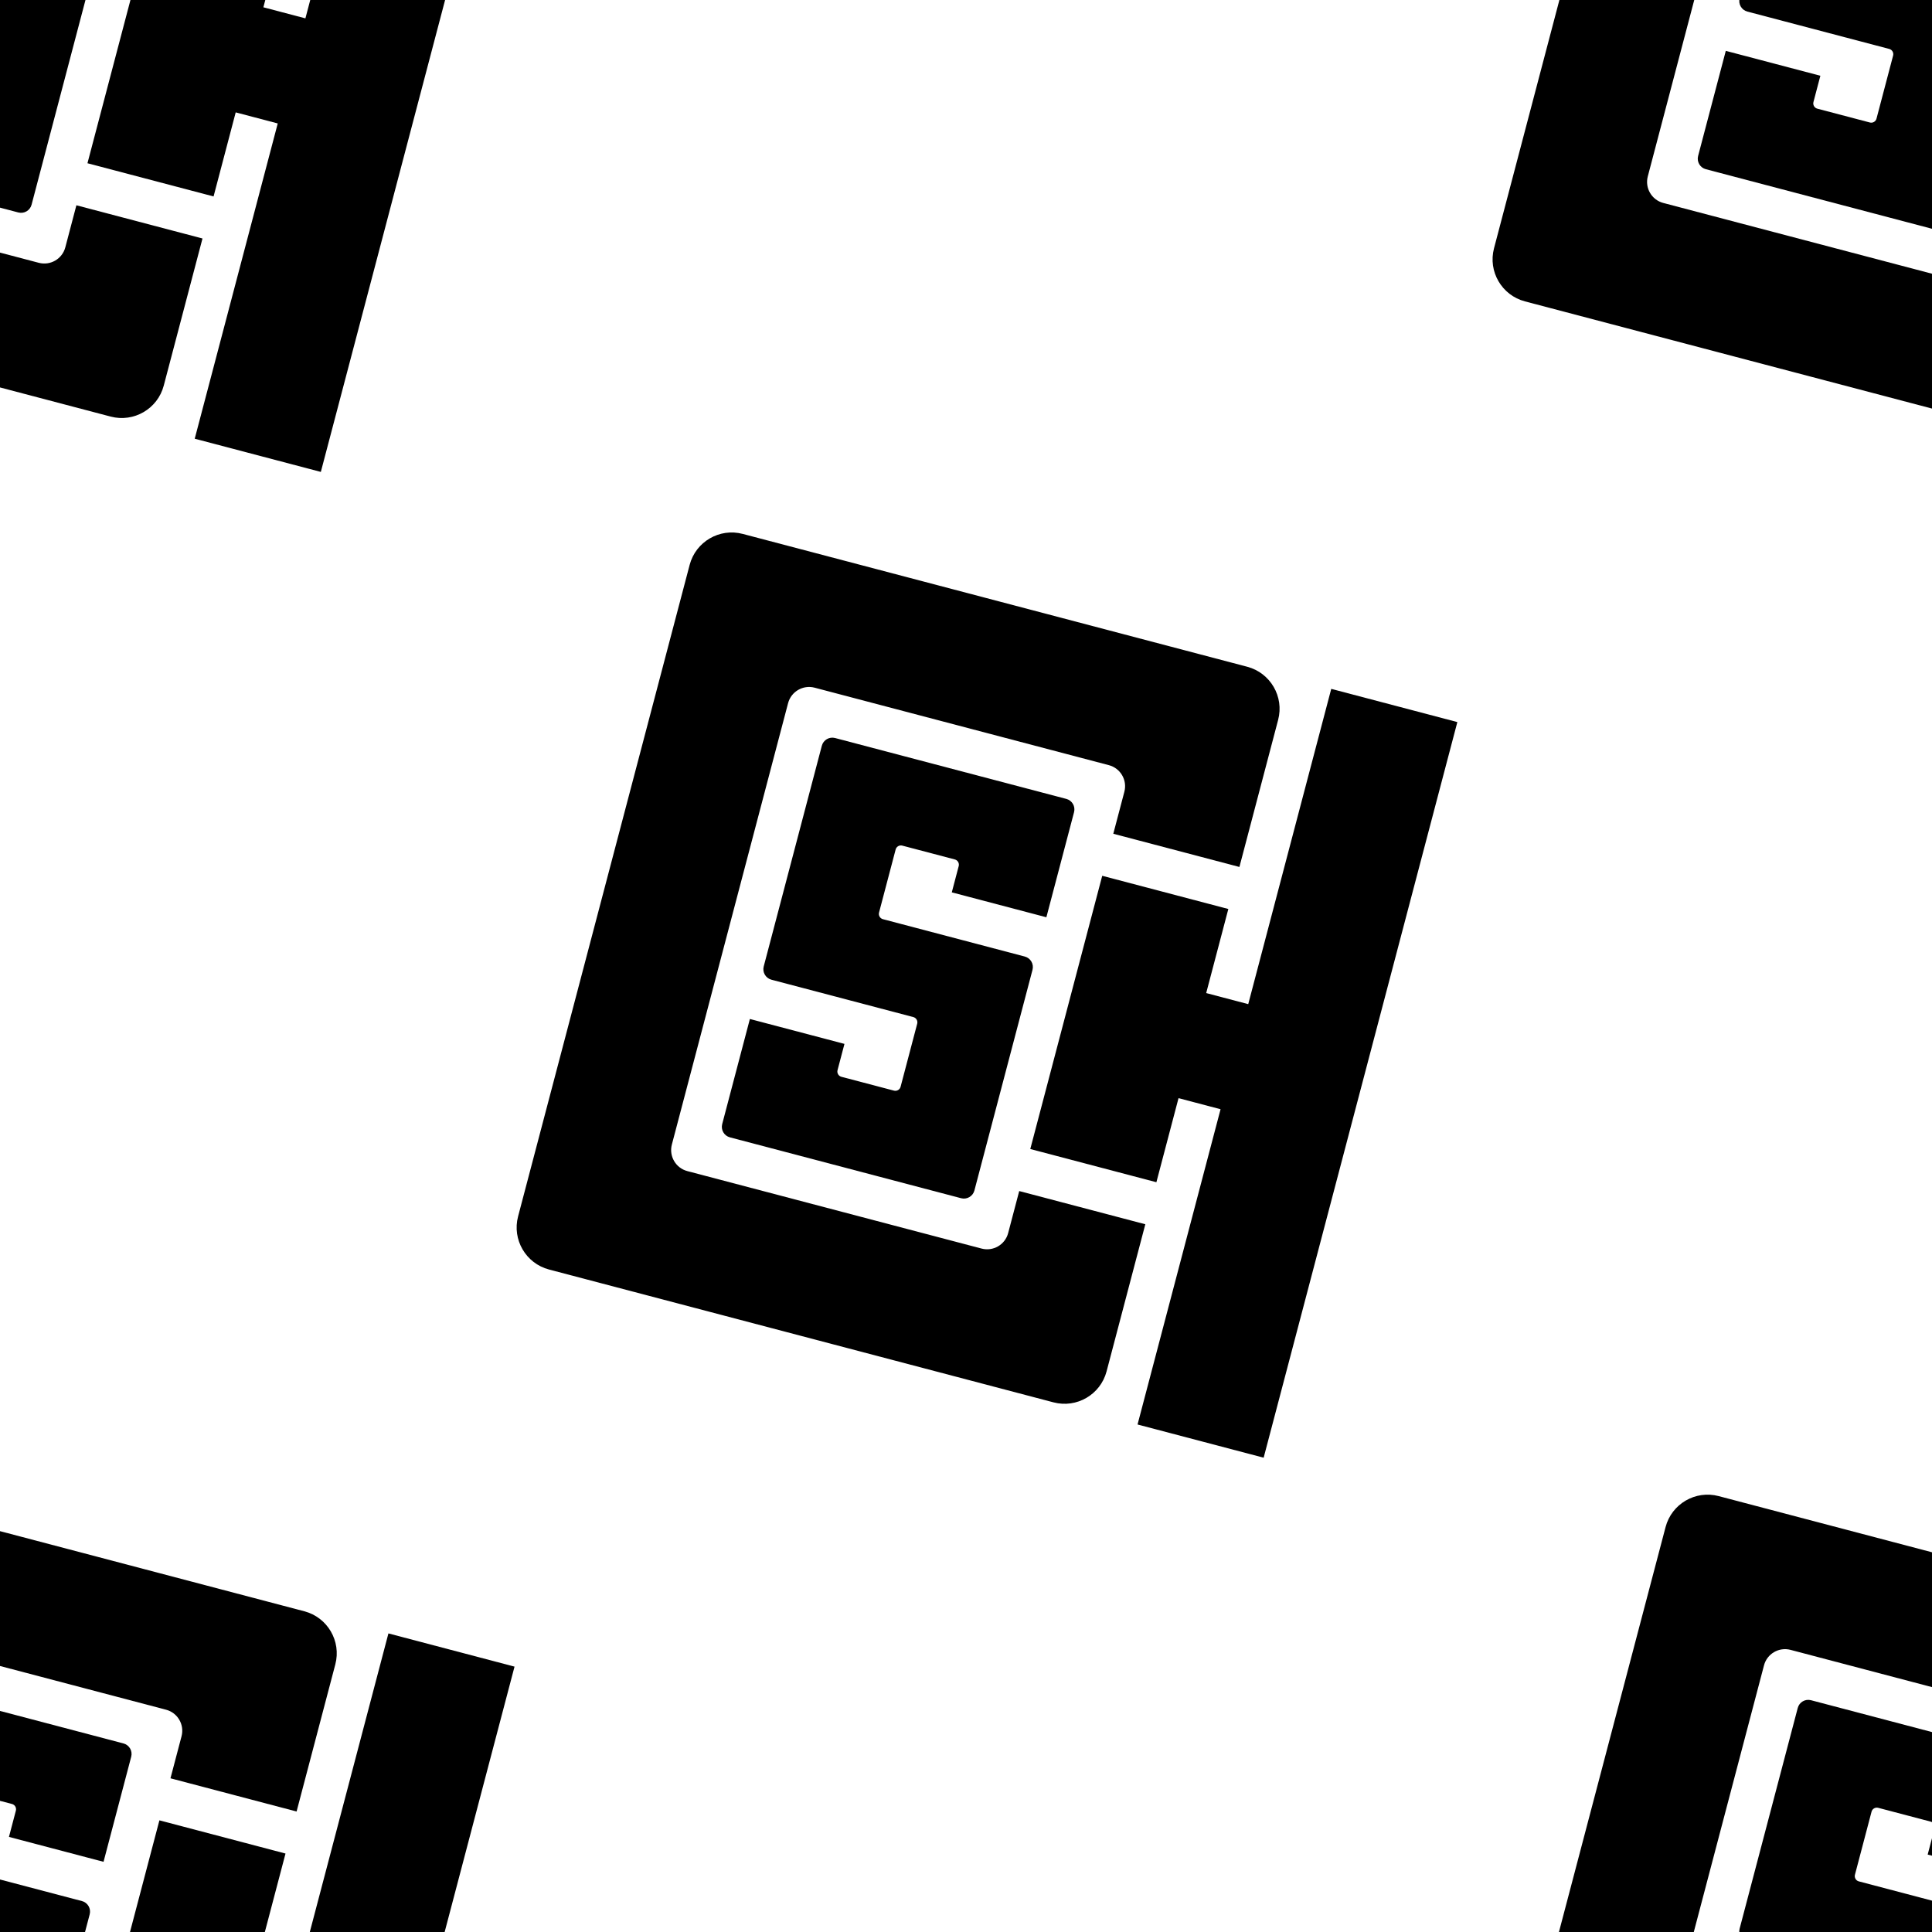
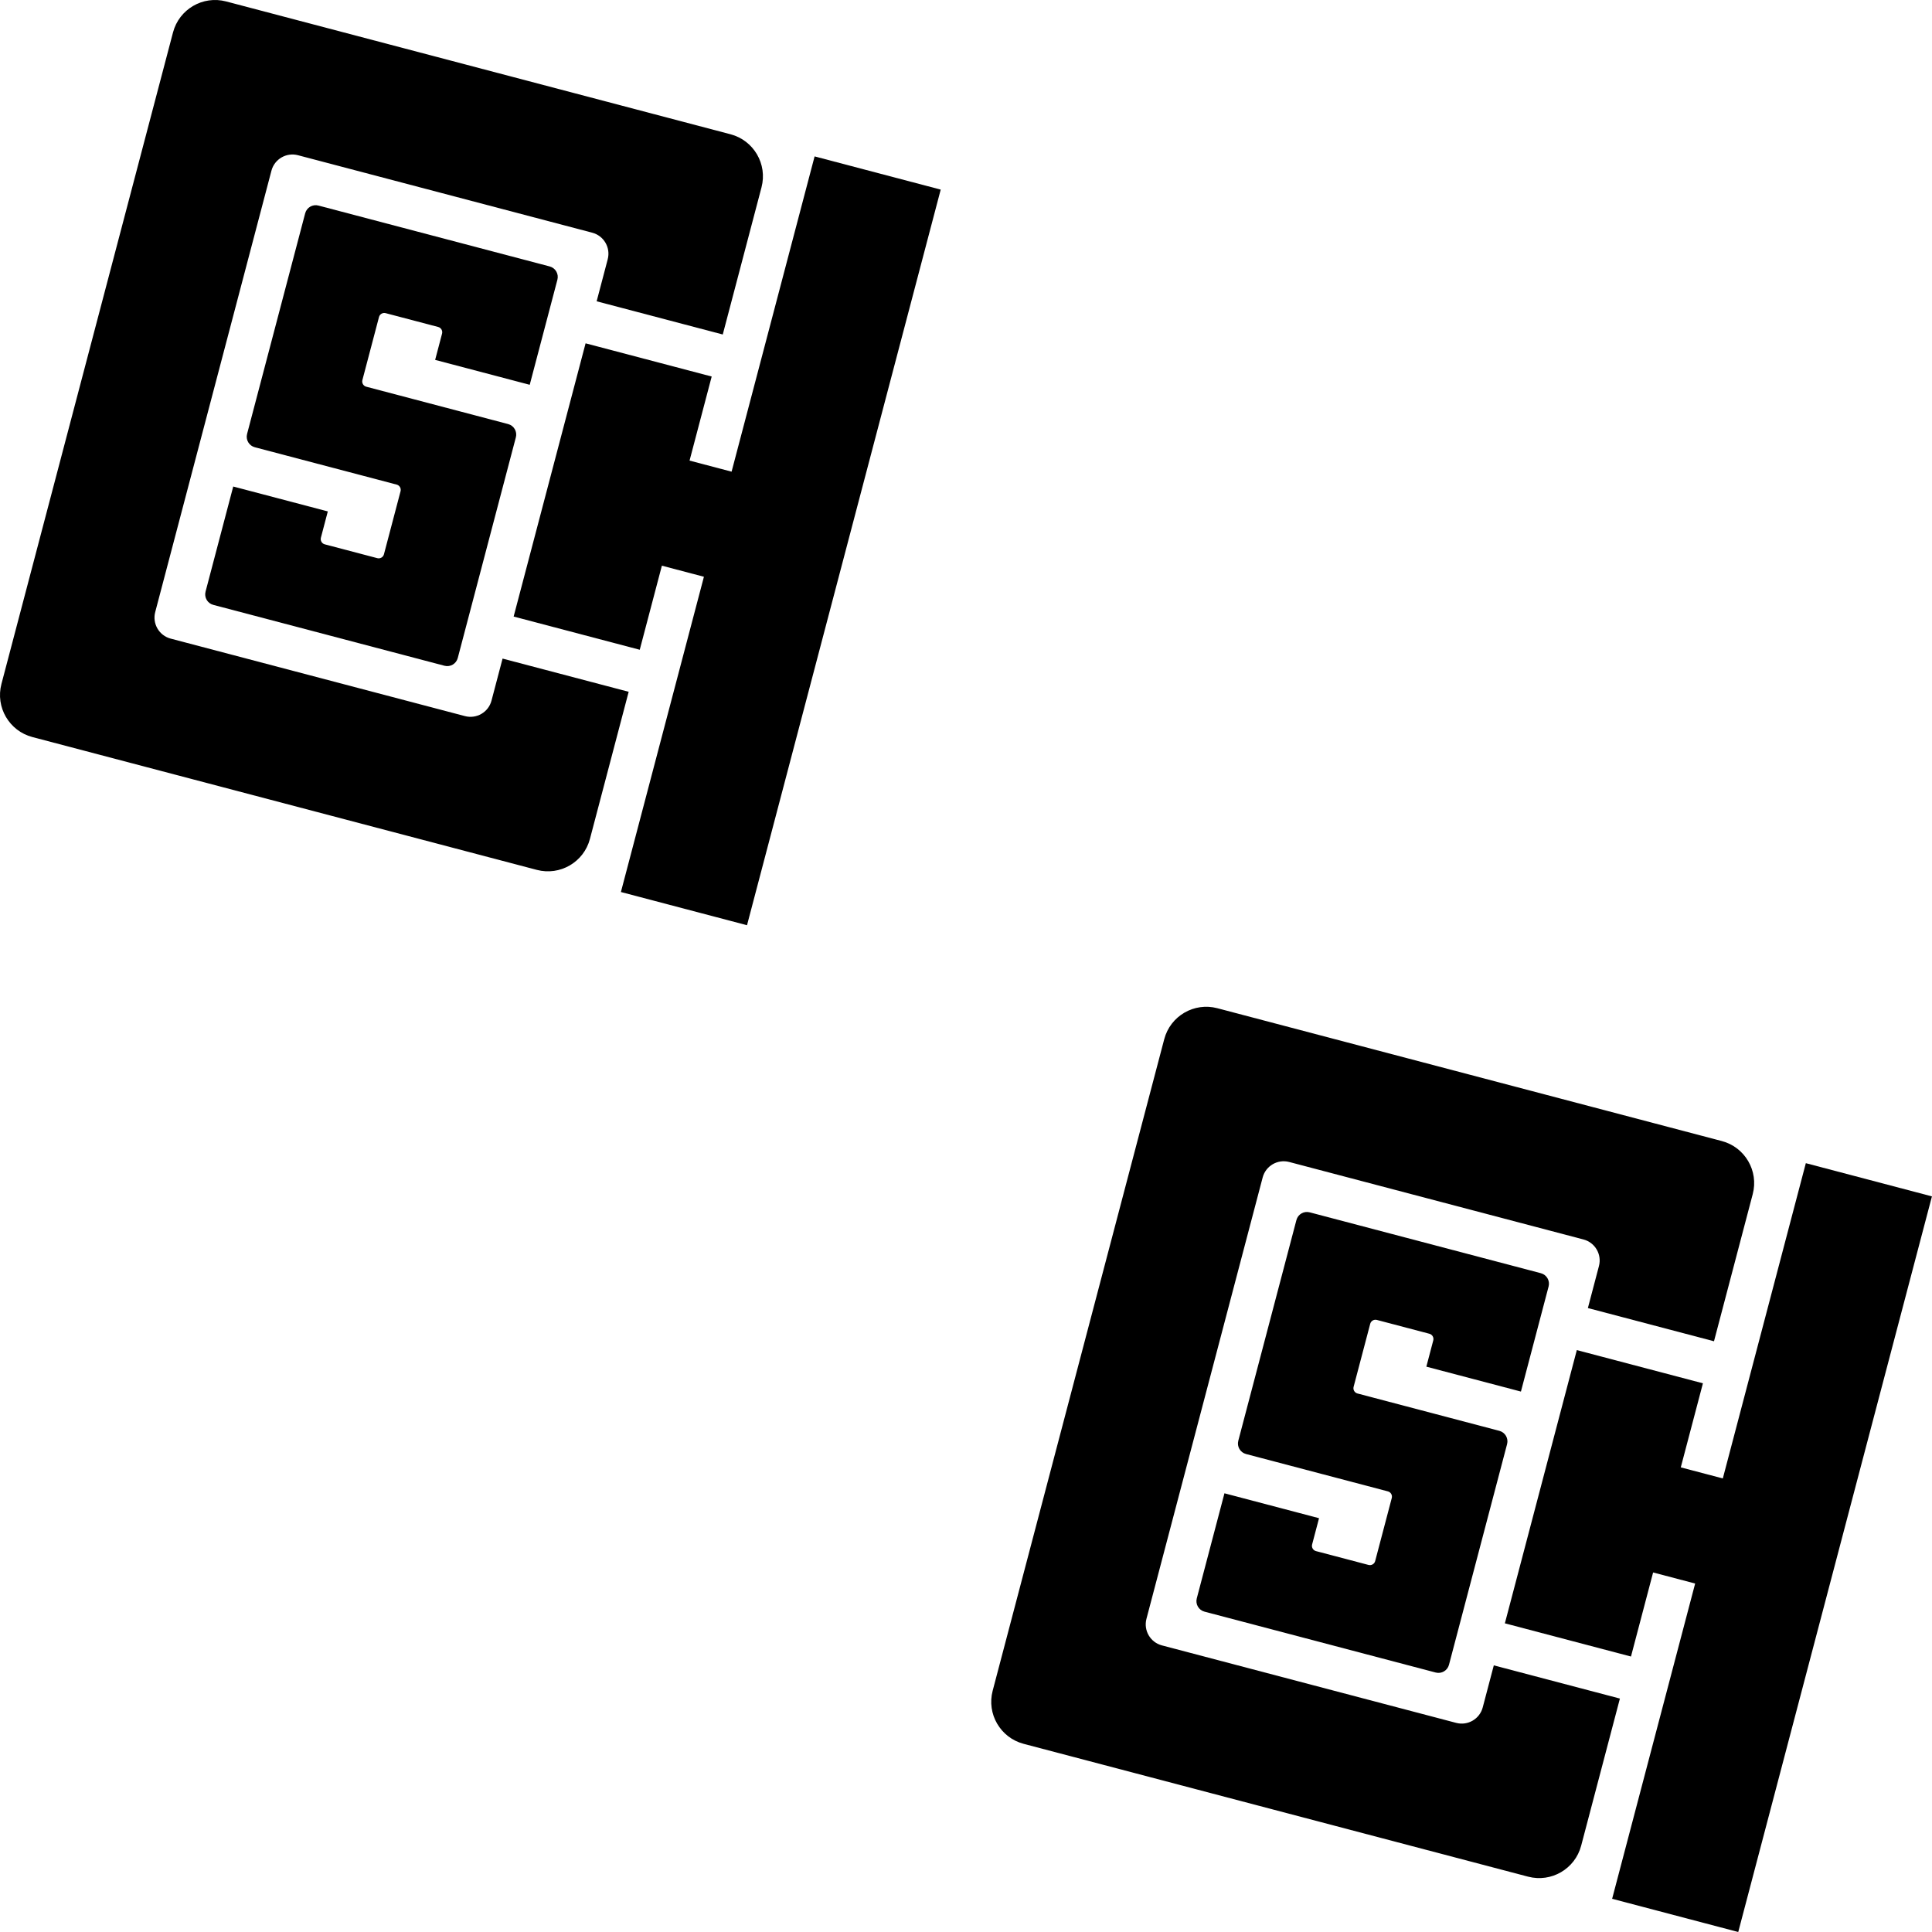
<svg xmlns="http://www.w3.org/2000/svg" version="1.1" x="0px" y="0px" width="200" height="200" viewBox="-0.014 0.028 200 200" enable-background="new -0.014 0.028 540 525" xml:space="preserve" id="svg2">
  <defs id="defs1">
</defs>
-   <path fill-rule="evenodd" clip-rule="evenodd" d="m 30.688,-12.272 4.01,-15.23 c 0.633,-2.403 -0.803,-4.865 -3.206,-5.497 L -20.725,-46.749 c -2.403,-0.633 -4.864,0.802 -5.497,3.206 l -17.76,67.448 c -0.633,2.403 0.802,4.864 3.206,5.497 L 11.441,43.152 c 2.403,0.633 4.865,-0.803 5.497,-3.206 l 4.01,-15.23 -13.054,-3.437 -1.146,4.351 c -0.316,1.202 -1.547,1.919 -2.749,1.603 L -26.461,19.212 c -1.202,-0.316 -1.919,-1.547 -1.603,-2.749 l 12.031,-45.691 c 0.316,-1.202 1.547,-1.919 2.749,-1.603 l 30.46,8.021 c 1.202,0.316 1.919,1.547 1.603,2.749 l -1.146,4.351 z" id="path1" style="stroke-width:0.15" />
-   <path d="m 12.767,-19.317 -23.933,-6.302 c -0.601,-0.158 -1.216,0.2 -1.374,0.801 l -6.015,22.845 c -0.158,0.601 0.201,1.216 0.801,1.374 L -3.068,3.269 c 0.3,0.079 0.48,0.387 0.401,0.687 l -1.719,6.527 c -0.079,0.3 -0.387,0.48 -0.687,0.401 L -10.513,9.452 c -0.3,-0.079 -0.48,-0.387 -0.401,-0.687 l 0.716,-2.72 -9.791,-2.578 -2.865,10.879 c -0.158,0.601 0.2,1.216 0.801,1.374 l 23.933,6.302 c 0.601,0.158 1.216,-0.201 1.374,-0.801 l 6.015,-22.845 c 0.158,-0.601 -0.2,-1.216 -0.801,-1.374 l -14.686,-3.867 c -0.3,-0.079 -0.48,-0.387 -0.401,-0.687 l 1.719,-6.527 c 0.079,-0.3 0.387,-0.48 0.687,-0.401 l 5.439,1.432 c 0.3,0.079 0.48,0.387 0.401,0.687 L 0.913,-9.642 10.704,-7.064 13.568,-17.943 c 0.158,-0.601 -0.2,-1.216 -0.801,-1.374 z" id="path2" style="stroke-width:0.15" />
-   <polygon points="450,300 420,300 420,360 330,360 330,165 420,165 420,225 450,225 450,0 540,0 540,525 450,525 " id="polygon2" transform="matrix(0.1450494,0.03819348,-0.03819348,0.1450494,-25.07675,-47.89465)" />
-   <path fill-rule="evenodd" clip-rule="evenodd" d="m 229.316,-10.445 4.01,-15.23 c 0.633,-2.403 -0.803,-4.865 -3.206,-5.497 l -52.218,-13.75 c -2.403,-0.633 -4.864,0.802 -5.497,3.206 L 154.646,25.731 c -0.633,2.403 0.802,4.864 3.206,5.497 l 52.218,13.75 c 2.403,0.633 4.865,-0.803 5.497,-3.206 l 4.01,-15.23 -13.054,-3.437 -1.146,4.351 c -0.316,1.202 -1.547,1.919 -2.749,1.603 l -30.46,-8.021 c -1.202,-0.316 -1.919,-1.547 -1.603,-2.749 l 12.031,-45.691 c 0.316,-1.202 1.547,-1.919 2.749,-1.603 l 30.46,8.021 c 1.202,0.316 1.919,1.547 1.603,2.749 l -1.146,4.351 z" id="path1-9" style="stroke-width:0.15" />
-   <path d="m 211.395,-17.491 -23.933,-6.302 c -0.601,-0.158 -1.216,0.2 -1.374,0.801 l -6.016,22.845 c -0.158,0.601 0.201,1.216 0.801,1.374 l 14.686,3.867 c 0.3,0.079 0.48,0.387 0.401,0.687 l -1.719,6.527 c -0.079,0.3 -0.387,0.48 -0.687,0.401 l -5.439,-1.432 c -0.3,-0.079 -0.48,-0.387 -0.401,-0.687 l 0.716,-2.72 -9.791,-2.578 -2.865,10.879 c -0.158,0.601 0.2,1.216 0.801,1.374 l 23.933,6.302 c 0.601,0.158 1.216,-0.201 1.374,-0.801 l 6.015,-22.845 c 0.158,-0.601 -0.2,-1.216 -0.801,-1.374 l -14.686,-3.867 c -0.3,-0.079 -0.48,-0.387 -0.401,-0.687 l 1.719,-6.527 c 0.079,-0.3 0.387,-0.48 0.687,-0.401 l 5.439,1.432 c 0.3,0.079 0.48,0.387 0.401,0.687 l -0.716,2.72 9.791,2.578 2.865,-10.879 c 0.158,-0.601 -0.2,-1.216 -0.801,-1.374 z" id="path2-3" style="stroke-width:0.15" />
-   <polygon points="540,525 450,525 450,300 420,300 420,360 330,360 330,165 420,165 420,225 450,225 450,0 540,0 " id="polygon2-6" transform="matrix(0.1450494,0.03819348,-0.03819348,0.1450494,173.5513,-46.06806)" />
-   <path fill-rule="evenodd" clip-rule="evenodd" d="m 30.688,187.555 4.01,-15.23 c 0.633,-2.403 -0.803,-4.865 -3.206,-5.497 l -52.218,-13.75 c -2.403,-0.633 -4.864,0.802 -5.497,3.206 l -17.76,67.448 c -0.633,2.403 0.802,4.864 3.206,5.497 l 52.218,13.75 c 2.403,0.633 4.865,-0.803 5.497,-3.206 l 4.01,-15.23 -13.054,-3.437 -1.146,4.351 c -0.316,1.202 -1.547,1.919 -2.749,1.603 l -30.46,-8.021 c -1.202,-0.316 -1.919,-1.547 -1.603,-2.749 l 12.031,-45.691 c 0.316,-1.202 1.547,-1.919 2.749,-1.603 l 30.46,8.021 c 1.202,0.316 1.919,1.547 1.603,2.749 l -1.146,4.351 z" id="path1-8" style="stroke-width:0.15" />
-   <path d="m 12.767,180.509 -23.933,-6.302 c -0.601,-0.158 -1.216,0.2 -1.374,0.801 l -6.015,22.845 c -0.158,0.601 0.201,1.216 0.801,1.374 l 14.686,3.867 c 0.3,0.079 0.48,0.387 0.401,0.687 l -1.719,6.527 c -0.079,0.3 -0.387,0.48 -0.687,0.401 l -5.439,-1.432 c -0.3,-0.079 -0.48,-0.387 -0.401,-0.687 l 0.716,-2.72 -9.791,-2.578 -2.865,10.879 c -0.158,0.601 0.2,1.216 0.801,1.374 l 23.933,6.302 c 0.601,0.158 1.216,-0.201 1.374,-0.801 l 6.015,-22.845 c 0.158,-0.601 -0.2,-1.216 -0.801,-1.374 L -6.216,192.96 c -0.3,-0.079 -0.48,-0.387 -0.401,-0.687 l 1.719,-6.527 c 0.079,-0.3 0.387,-0.48 0.687,-0.401 l 5.439,1.432 c 0.3,0.079 0.48,0.387 0.401,0.687 l -0.716,2.72 9.791,2.578 2.865,-10.879 c 0.158,-0.601 -0.2,-1.216 -0.801,-1.374 z" id="path2-7" style="stroke-width:0.15" />
-   <polygon points="450,0 540,0 540,525 450,525 450,300 420,300 420,360 330,360 330,165 420,165 420,225 450,225 " id="polygon2-9" transform="matrix(0.1450494,0.03819348,-0.03819348,0.1450494,-25.07675,151.9319)" />
-   <path fill-rule="evenodd" clip-rule="evenodd" d="m 128.289,89.776 4.01,-15.23 c 0.633,-2.403 -0.803,-4.865 -3.206,-5.497 L 76.875,55.299 c -2.403,-0.633 -4.864,0.802 -5.497,3.206 L 53.618,125.952 c -0.633,2.403 0.802,4.864 3.206,5.497 l 52.218,13.75 c 2.403,0.633 4.865,-0.803 5.497,-3.206 l 4.01,-15.23 -13.054,-3.437 -1.146,4.351 c -0.316,1.202 -1.547,1.919 -2.749,1.603 L 71.14,121.26 c -1.202,-0.316 -1.919,-1.547 -1.603,-2.749 L 81.568,72.82 c 0.316,-1.202 1.547,-1.919 2.749,-1.603 l 30.46,8.021 c 1.202,0.316 1.919,1.547 1.603,2.749 l -1.146,4.351 z" id="path1-8-7" style="stroke-width:0.15" />
-   <path d="m 110.368,82.73 -23.933,-6.302 c -0.601,-0.158 -1.216,0.2 -1.374,0.801 l -6.015,22.845 c -0.158,0.601 0.201,1.216 0.801,1.374 l 14.686,3.867 c 0.3,0.079 0.48,0.387 0.401,0.687 l -1.719,6.527 c -0.079,0.3 -0.387,0.48 -0.687,0.401 l -5.439,-1.432 c -0.3,-0.079 -0.48,-0.387 -0.401,-0.687 l 0.716,-2.72 -9.791,-2.578 -2.865,10.879 c -0.158,0.601 0.2,1.216 0.801,1.374 l 23.933,6.302 c 0.601,0.158 1.216,-0.201 1.374,-0.801 l 6.015,-22.845 c 0.158,-0.601 -0.2,-1.216 -0.801,-1.374 L 91.385,95.181 c -0.3,-0.079 -0.48,-0.387 -0.401,-0.687 l 1.719,-6.527 c 0.079,-0.3 0.387,-0.48 0.687,-0.401 l 5.44,1.432 c 0.3,0.079 0.48,0.387 0.401,0.687 l -0.716,2.72 9.791,2.578 2.865,-10.879 c 0.158,-0.601 -0.2,-1.216 -0.801,-1.374 z" id="path2-7-5" style="stroke-width:0.15" />
-   <polygon points="450,225 450,0 540,0 540,525 450,525 450,300 420,300 420,360 330,360 330,165 420,165 420,225 " id="polygon2-9-9" transform="matrix(0.1450494,0.03819348,-0.03819348,0.1450494,72.52385,54.15287)" />
-   <path fill-rule="evenodd" clip-rule="evenodd" d="m 229.316,189.381 4.01,-15.23 c 0.633,-2.403 -0.803,-4.865 -3.206,-5.497 l -52.218,-13.75 c -2.403,-0.633 -4.864,0.802 -5.497,3.206 l -17.76,67.448 c -0.633,2.403 0.802,4.864 3.206,5.497 l 52.218,13.75 c 2.403,0.633 4.865,-0.803 5.497,-3.206 l 4.01,-15.23 -13.054,-3.437 -1.146,4.351 c -0.316,1.202 -1.547,1.919 -2.749,1.603 l -30.46,-8.021 c -1.202,-0.316 -1.919,-1.547 -1.603,-2.749 l 12.031,-45.691 c 0.316,-1.202 1.547,-1.919 2.749,-1.603 l 30.46,8.021 c 1.202,0.316 1.919,1.547 1.603,2.749 l -1.146,4.351 z" id="path1-9-2" style="stroke-width:0.15" />
-   <path d="m 211.395,182.336 -23.933,-6.302 c -0.601,-0.158 -1.216,0.2 -1.374,0.801 l -6.016,22.845 c -0.158,0.601 0.201,1.216 0.801,1.374 l 14.686,3.867 c 0.3,0.079 0.48,0.387 0.401,0.687 l -1.719,6.527 c -0.079,0.3 -0.387,0.48 -0.687,0.401 l -5.439,-1.432 c -0.3,-0.079 -0.48,-0.387 -0.401,-0.687 l 0.716,-2.72 -9.791,-2.578 -2.865,10.879 c -0.158,0.601 0.2,1.216 0.801,1.374 l 23.933,6.302 c 0.601,0.158 1.216,-0.201 1.374,-0.801 l 6.015,-22.845 c 0.158,-0.601 -0.2,-1.216 -0.801,-1.374 l -14.686,-3.867 c -0.3,-0.079 -0.48,-0.387 -0.401,-0.687 l 1.719,-6.527 c 0.079,-0.3 0.387,-0.48 0.687,-0.401 l 5.439,1.432 c 0.3,0.079 0.48,0.387 0.401,0.687 l -0.716,2.72 9.791,2.578 2.865,-10.879 c 0.158,-0.601 -0.2,-1.216 -0.801,-1.374 z" id="path2-3-0" style="stroke-width:0.15" />
-   <polygon points="420,225 450,225 450,0 540,0 540,525 450,525 450,300 420,300 420,360 330,360 330,165 420,165 " id="polygon2-6-2" transform="matrix(0.1450494,0.03819348,-0.03819348,0.1450494,173.5513,153.7585)" />
+   <g id="layer3">
+     <path fill-rule="evenodd" clip-rule="evenodd" d="m 74.806,34.655 4.01,-15.23 c 0.633,-2.403 -0.803,-4.865 -3.206,-5.497 L 23.393,0.177 c -2.403,-0.633 -4.864,0.802 -5.497,3.206 L 0.135,70.831 c -0.633,2.403 0.802,4.864 3.206,5.497 L 55.559,90.078 c 2.403,0.633 4.865,-0.803 5.497,-3.206 l 4.01,-15.23 -13.054,-3.437 -1.146,4.351 c -0.316,1.202 -1.547,1.919 -2.749,1.603 l -30.46,-8.021 c -1.202,-0.316 -1.919,-1.547 -1.603,-2.749 L 28.085,17.699 c 0.316,-1.202 1.547,-1.919 2.749,-1.603 l 30.46,8.021 c 1.202,0.316 1.919,1.547 1.603,2.749 l -1.146,4.351 z" id="path1-8-7" style="stroke-width:0.15" />
+     <path d="m 56.885,27.609 -23.933,-6.302 c -0.601,-0.158 -1.216,0.2 -1.374,0.801 l -6.015,22.845 c -0.158,0.601 0.201,1.216 0.801,1.374 l 14.686,3.867 c 0.3,0.079 0.48,0.387 0.401,0.687 l -1.719,6.527 c -0.079,0.3 -0.387,0.48 -0.687,0.401 l -5.439,-1.432 c -0.3,-0.079 -0.48,-0.387 -0.401,-0.687 l 0.716,-2.72 -9.791,-2.578 -2.865,10.879 c -0.158,0.601 0.2,1.216 0.801,1.374 l 23.933,6.302 c 0.601,0.158 1.216,-0.201 1.374,-0.801 l 6.015,-22.845 c 0.158,-0.601 -0.2,-1.216 -0.801,-1.374 L 37.902,40.06 c -0.3,-0.079 -0.48,-0.387 -0.401,-0.687 l 1.719,-6.527 c 0.079,-0.3 0.387,-0.48 0.687,-0.401 l 5.44,1.432 c 0.3,0.079 0.48,0.387 0.401,0.687 l -0.716,2.72 9.791,2.578 2.865,-10.879 c 0.158,-0.601 -0.2,-1.216 -0.801,-1.374 z" id="path2-7-5" style="stroke-width:0.15" />
+     <polygon points="540,525 450,525 450,300 420,300 420,360 330,360 330,165 420,165 420,225 450,225 450,0 540,0 " id="polygon2-9-9" transform="matrix(0.1450494,0.03819348,-0.03819348,0.1450494,19.04118,-0.9683695)" />
+     <path fill-rule="evenodd" clip-rule="evenodd" d="m 177.418,138.875 4.01,-15.23 c 0.633,-2.403 -0.803,-4.865 -3.206,-5.497 l -52.218,-13.75 c -2.403,-0.633 -4.864,0.802 -5.497,3.206 l -17.76,67.448 c -0.633,2.403 0.802,4.864 3.206,5.497 l 52.218,13.75 c 2.403,0.633 4.865,-0.803 5.497,-3.206 l 4.01,-15.23 -13.054,-3.437 -1.146,4.351 c -0.316,1.202 -1.547,1.919 -2.749,1.603 l -30.46,-8.021 c -1.202,-0.316 -1.919,-1.547 -1.603,-2.749 l 12.031,-45.691 c 0.316,-1.202 1.547,-1.919 2.749,-1.603 l 30.46,8.021 c 1.202,0.316 1.919,1.547 1.603,2.749 l -1.146,4.351 z" id="path1-8-7-4" style="stroke-width:0.15" />
+     <path d="m 159.497,131.83 -23.933,-6.302 c -0.601,-0.158 -1.216,0.2 -1.374,0.801 l -6.016,22.845 c -0.158,0.601 0.201,1.216 0.801,1.374 l 14.686,3.867 c 0.3,0.079 0.48,0.387 0.401,0.687 l -1.719,6.527 c -0.079,0.3 -0.387,0.48 -0.687,0.401 l -5.439,-1.432 c -0.3,-0.079 -0.48,-0.387 -0.401,-0.687 l 0.716,-2.72 -9.791,-2.578 -2.865,10.879 c -0.158,0.601 0.2,1.216 0.801,1.374 l 23.933,6.302 c 0.601,0.158 1.216,-0.201 1.374,-0.801 l 6.015,-22.845 c 0.158,-0.601 -0.2,-1.216 -0.801,-1.374 l -14.686,-3.867 c -0.3,-0.079 -0.48,-0.387 -0.401,-0.687 l 1.719,-6.527 c 0.079,-0.3 0.387,-0.48 0.687,-0.401 l 5.439,1.432 c 0.3,0.079 0.48,0.387 0.401,0.687 l -0.716,2.72 9.791,2.578 2.865,-10.879 c 0.158,-0.601 -0.2,-1.216 -0.801,-1.374 z" id="path2-7-5-5" style="stroke-width:0.15" />
+     <polygon points="450,225 450,0 540,0 540,525 450,525 450,300 420,300 420,360 330,360 330,165 420,165 420,225 " id="polygon2-9-9-0" transform="matrix(0.1450494,0.03819348,-0.03819348,0.1450494,121.653,103.2526)" />
+   </g>
</svg>
